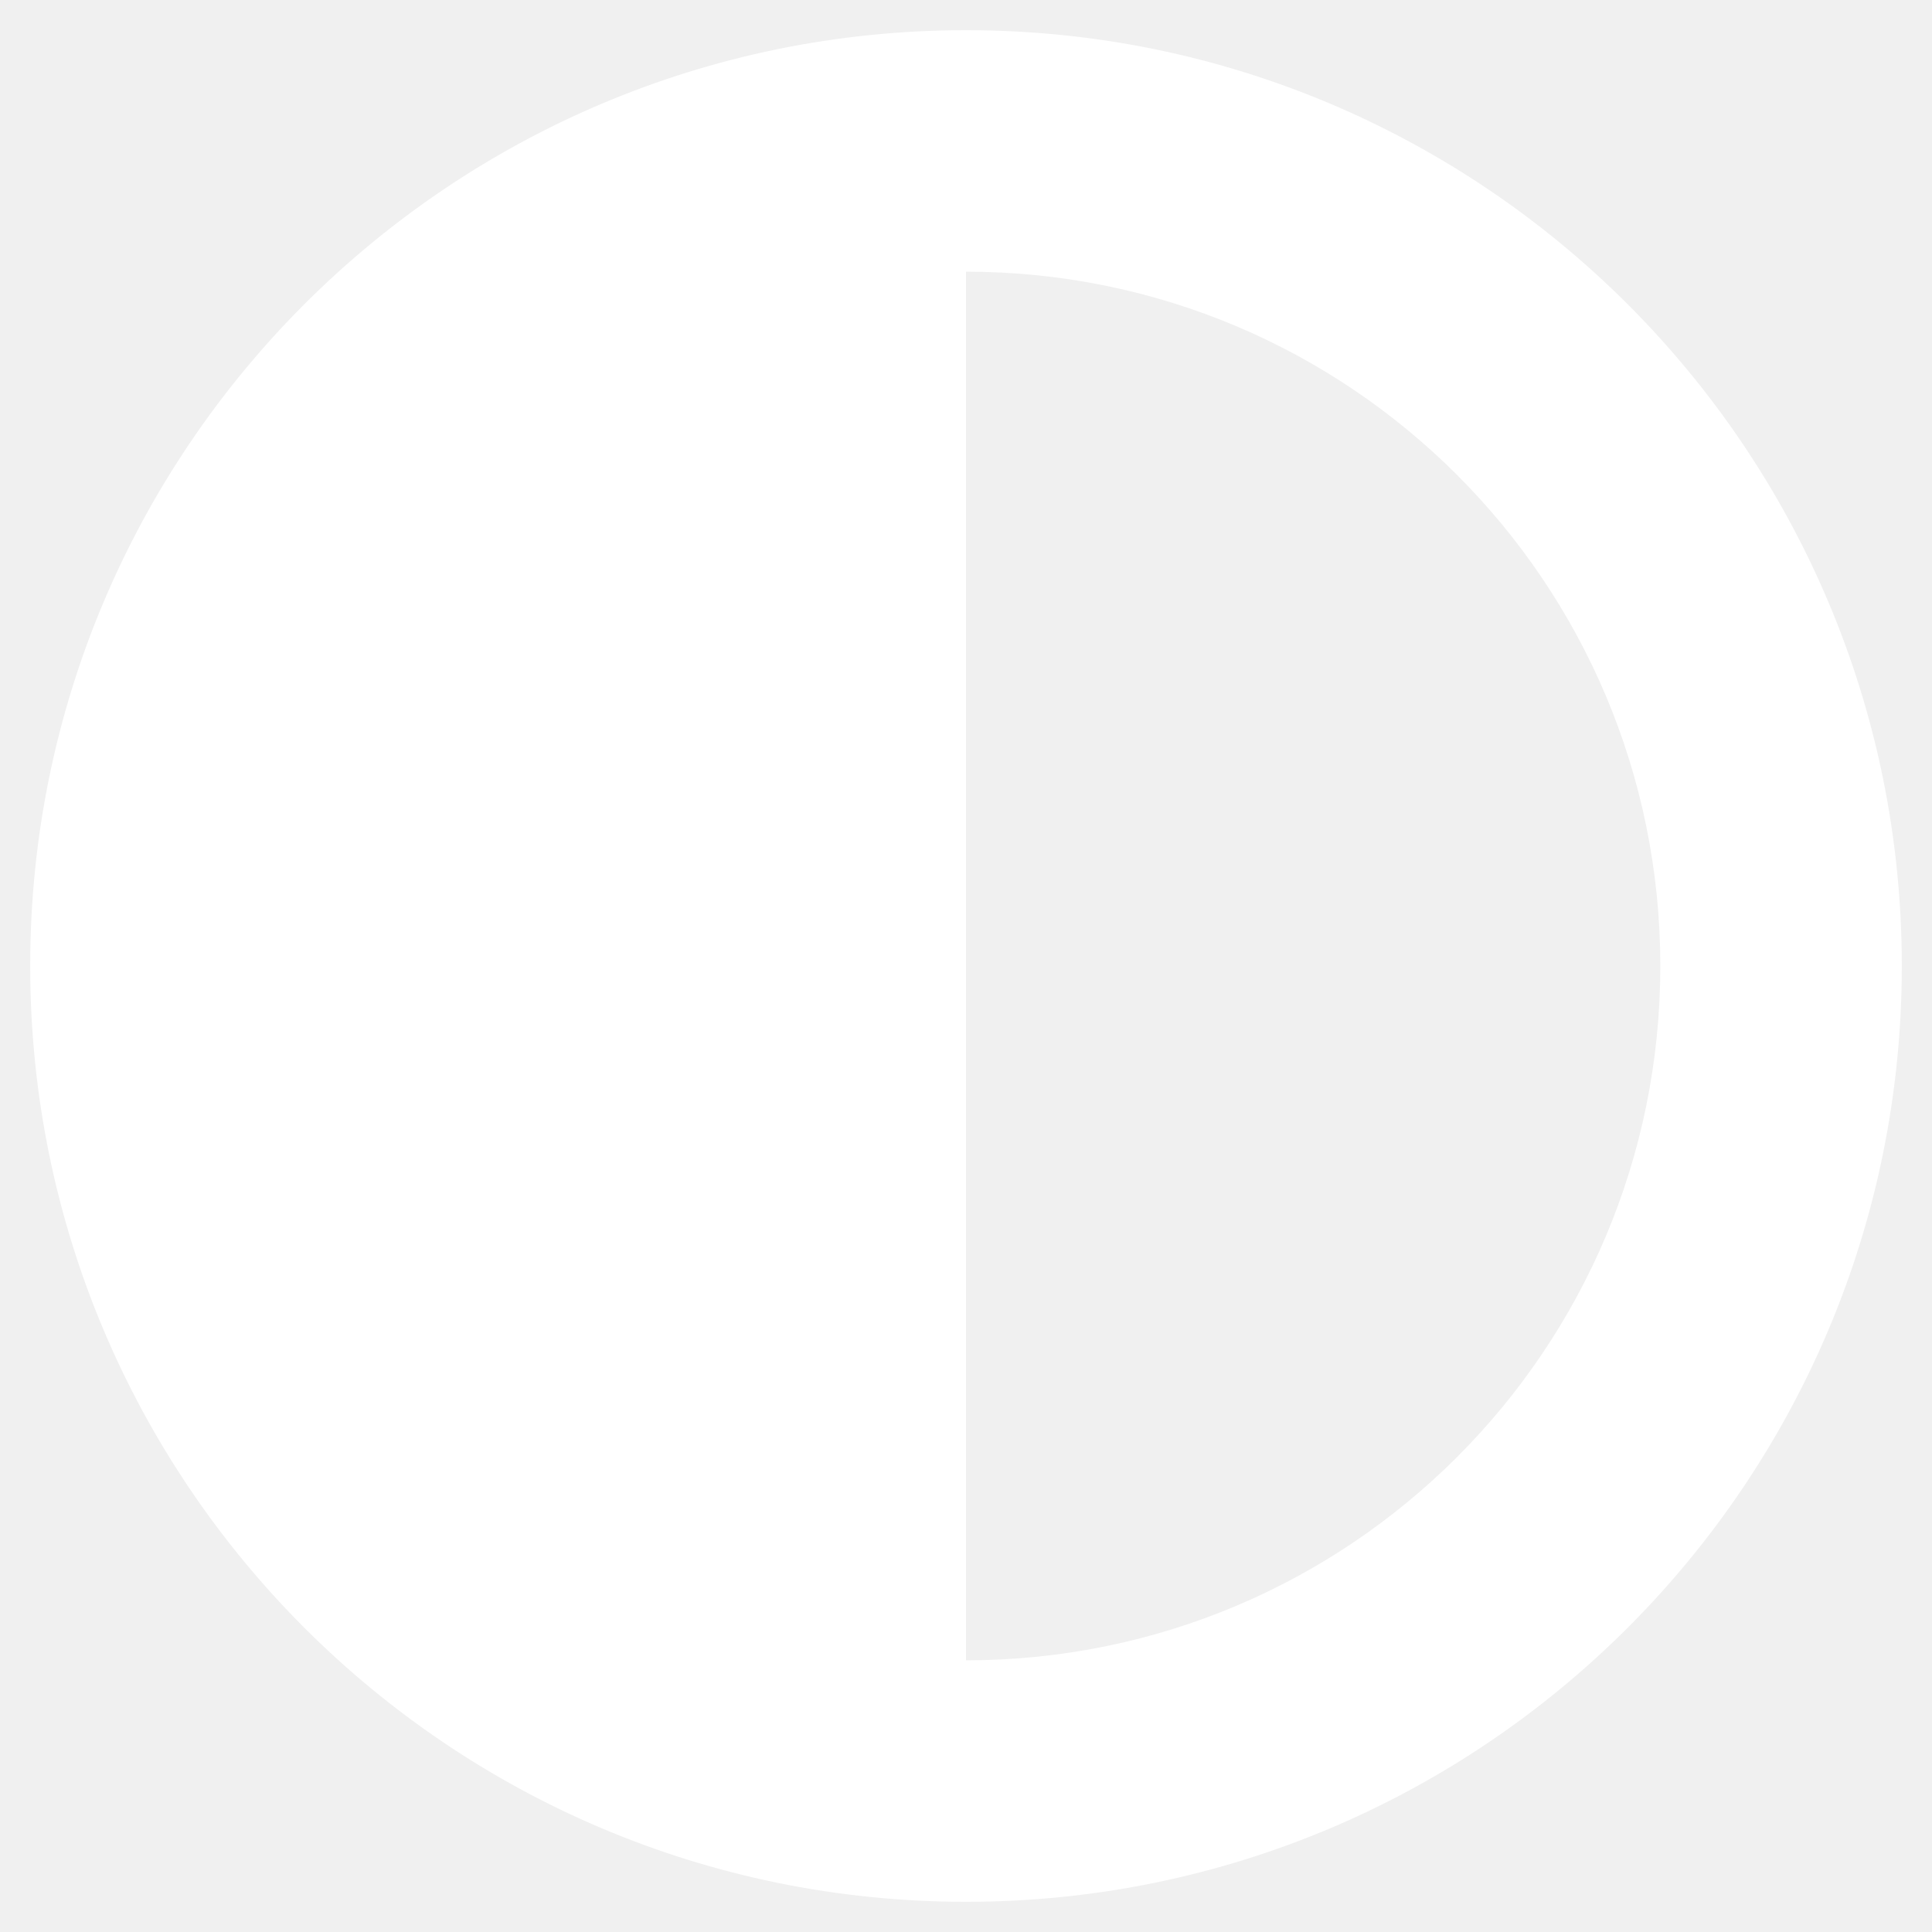
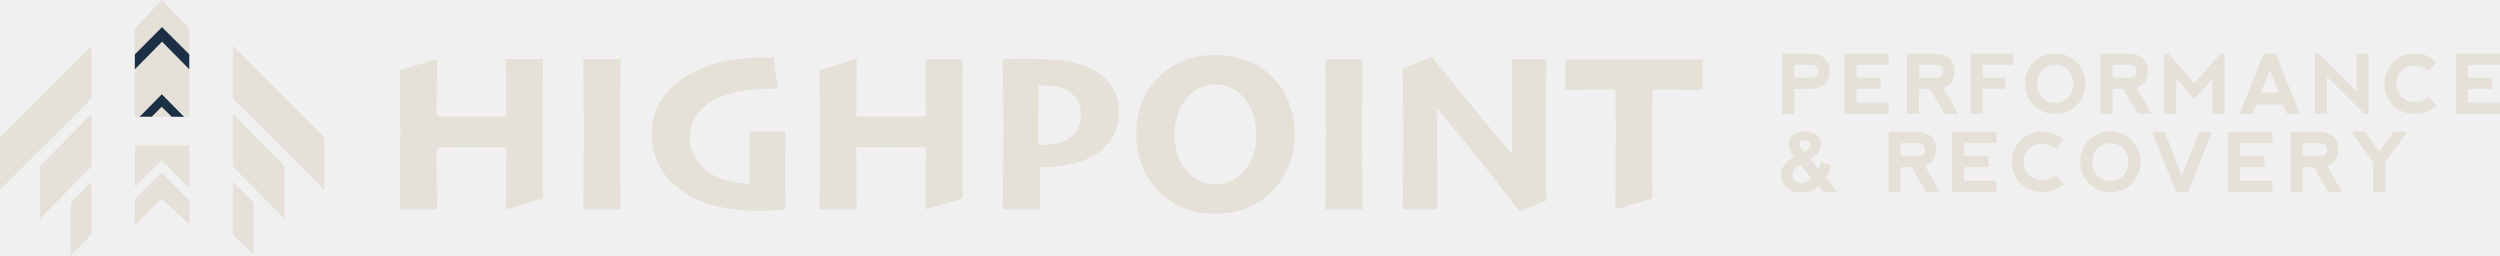
- <svg xmlns="http://www.w3.org/2000/svg" aria-hidden="true" focusable="false" data-prefix="fas" data-icon="adjust" class="svg-inline--fa fa-adjust fa-w-16" role="img" viewBox="0 0 512 512">
-   <path fill="#fff" d="M8 256c0 136.966 111.033 248 248 248s248-111.034 248-248S392.966 8 256 8 8 119.033 8 256zm248 184V72c101.705 0 184 82.311 184 184 0 101.705-82.311 184-184 184z" />
+ <svg xmlns="http://www.w3.org/2000/svg" width="607.56" height="62" viewBox="0 0 607.56 62">
+   <g id="logo" transform="translate(-81.514 -265.841)">
+     <g id="Group_7" data-name="Group 7" transform="translate(178.69 279.191)">
+       <path id="Path_1" data-name="Path 1" d="M190.385,310.658l-9.028,2.648q0-1.555.042-5.25t.039-9.859q-.927,0-3.927-.012t-4.882-.014q-2.074,0-4.7.014t-3.4.012q0,5.729.029,9.464t.054,5.645h-9.028q.028-1.962.068-5.931t.041-13.841q0-3.109-.041-7.528c-.028-2.945-.05-3.369-.068-6.57l9.028-2.648q0,3.928-.041,7.309t-.042,6.656q.766,0,3.083.013t5.044.013q2.293,0,5.114-.013t3.668-.013q0-3.137-.039-6.656t-.042-7.309h9.028q-.055,4.609-.081,9.817t-.028,8.511q0,6.927.041,11.6C190.343,309.838,190.366,309.385,190.385,310.658Z" transform="translate(-155.584 -275.777)" fill="#e5e0d8" />
+       <path id="Path_2" data-name="Path 2" d="M198.6,313.305h-9.028q.028-2.316.07-6.709t.039-11.918q0-3.164-.028-8.006t-.081-9.886H198.6q-.028,3.737-.068,8.605t-.042,8.659q0,7.718.042,11.931T198.6,313.305Z" transform="translate(-144.981 -275.777)" fill="#e5e0d8" />
+       <path id="Path_3" data-name="Path 3" d="M234.709,294.434q-.03,2.07-.068,4.617t-.042,4.425q0,2.56.042,5.16t.039,4.753a23.957,23.957,0,0,1-2.508.222q-2.155.134-3.655.133a44.465,44.465,0,0,1-11.086-1.269,24.321,24.321,0,0,1-9.1-4.567,15.814,15.814,0,0,1-6.082-12.819,15.109,15.109,0,0,1,2.291-8.236,18.444,18.444,0,0,1,6.547-6.082,27.944,27.944,0,0,1,8.113-3.163,45.5,45.5,0,0,1,10.324-1.09q.708,0,1.269.013t1.077.014l.981,7.554h-2.318a40.652,40.652,0,0,0-5.946.463,24.405,24.405,0,0,0-5.673,1.5,12.649,12.649,0,0,0-5.414,3.956,9.04,9.04,0,0,0-1.977,5.645,9.982,9.982,0,0,0,1.569,5.728,11.147,11.147,0,0,0,3.995,3.626,17.275,17.275,0,0,0,4.214,1.542,26.411,26.411,0,0,0,4.76.642q0-.519-.014-3.683t-.068-9.083Z" transform="translate(-141.025 -275.861)" fill="#e5e0d8" />
+       <path id="Path_4" data-name="Path 4" d="M268.112,310.658l-9.028,2.648q0-1.555.042-5.25t.041-9.859q-.929,0-3.927-.012t-4.883-.014q-2.072,0-4.7.014t-3.4.012q0,5.729.029,9.464t.054,5.645h-9.028q.028-1.962.067-5.931t.042-13.841q0-3.109-.042-7.528c-.026-2.945-.049-3.369-.067-6.57l9.028-2.648q0,3.928-.042,7.309t-.041,6.656q.764,0,3.082.013t5.046.013q2.293,0,5.114-.013t3.668-.013q0-3.137-.041-6.656t-.042-7.309h9.028q-.053,4.609-.081,9.817T268,295.115q0,6.927.039,11.6C268.071,309.838,268.094,309.385,268.112,310.658Z" transform="translate(-131.337 -275.777)" fill="#e5e0d8" />
+       <path id="Path_5" data-name="Path 5" d="M295.535,289.754a11.487,11.487,0,0,1-2.322,7.132,13.577,13.577,0,0,1-6.337,4.541,22.493,22.493,0,0,1-5.012,1.256,42.483,42.483,0,0,1-5.611.436l.054,10.2h-9.028q.028-2.48.067-6.778t.042-12.914q0-3.08-.028-7.487t-.081-9.34q1.309-.028,2.92-.042t2.976-.012a65.386,65.386,0,0,1,9.3.517,20.755,20.755,0,0,1,6.047,1.8,12.48,12.48,0,0,1,5.187,4.3A11.157,11.157,0,0,1,295.535,289.754Zm-9.273.573a6.922,6.922,0,0,0-.942-3.655,6.564,6.564,0,0,0-2.85-2.482,7.715,7.715,0,0,0-2.741-.8,29.025,29.025,0,0,0-2.96-.15h-.819q0,.382-.028,3.176t-.026,4.542v6.736h.872a20.47,20.47,0,0,0,2.932-.231,8.54,8.54,0,0,0,2.658-.778,7.145,7.145,0,0,0,2.906-2.414A6.976,6.976,0,0,0,286.262,290.327Z" transform="translate(-120.74 -275.79)" fill="#e5e0d8" />
+       <path id="Path_6" data-name="Path 6" d="M330.478,295.3a20.33,20.33,0,0,1-1.566,8.046,18.264,18.264,0,0,1-4.432,6.329,17.646,17.646,0,0,1-6.056,3.722,20.913,20.913,0,0,1-7.171,1.214,21.376,21.376,0,0,1-7.092-1.16,17.317,17.317,0,0,1-5.918-3.477,18.488,18.488,0,0,1-4.581-6.381A20.34,20.34,0,0,1,292,295.273a20.726,20.726,0,0,1,1.378-7.705,18.153,18.153,0,0,1,4.186-6.259,17.416,17.416,0,0,1,6.053-3.927,20.661,20.661,0,0,1,7.582-1.364,21.237,21.237,0,0,1,7.432,1.269,17.515,17.515,0,0,1,6.014,3.722,17.788,17.788,0,0,1,4.378,6.425A21.1,21.1,0,0,1,330.478,295.3Zm-9.272.287a16.792,16.792,0,0,0-.928-5.463,10.729,10.729,0,0,0-2.836-4.48,8.994,8.994,0,0,0-2.755-1.8,9.4,9.4,0,0,0-6.926.013,9.33,9.33,0,0,0-2.919,1.974,11.531,11.531,0,0,0-2.632,4.236,15.017,15.017,0,0,0-.942,5.244,15.238,15.238,0,0,0,.942,5.449,10.96,10.96,0,0,0,2.741,4.169,9.262,9.262,0,0,0,2.81,1.824,9.271,9.271,0,0,0,6.913.028,9.157,9.157,0,0,0,2.877-1.879,11.307,11.307,0,0,0,2.659-4.06A13.961,13.961,0,0,0,321.206,295.586Z" transform="translate(-113.03 -276.017)" fill="#e5e0d8" />
+       <path id="Path_7" data-name="Path 7" d="M336.053,313.305h-9.028q.028-2.316.068-6.709t.041-11.918q0-3.164-.028-8.006t-.081-9.886h9.028q-.028,3.737-.07,8.605t-.041,8.659q0,7.718.041,11.931T336.053,313.305Z" transform="translate(-102.103 -275.777)" fill="#e5e0d8" />
+       <path id="Path_8" data-name="Path 8" d="M376.251,276.91q-.055,4.751-.081,9.539t-.028,7.52q0,6.2.041,11.11t.041,6.223l-6.518,2.645q-6.9-9.17-12.777-16.338t-7.159-8.667l-.136.055q0,5.862.068,14.193t.068,10.238h-8.4q.028-1.364.067-6t.042-11.535q0-2.81-.028-7.214t-.081-9.45l7.064-2.836q1.2,1.446,7.117,8.757t12.328,14.841l.109-.056q0-3.765-.081-11.157t-.083-11.867Z" transform="translate(-97.628 -275.9)" fill="#e5e0d8" />
+       <path id="Path_9" data-name="Path 9" d="M404.791,284.273q-1.145,0-4.364-.028t-7.772-.026q-.057,4.282-.083,6.873t-.028,6.709q0,4.664.042,9.013c.026,2.9.05,2.411.068,3.83l-9.027,2.648q.028-2.047.054-6.232t.028-9.286v-6.409q0-2.647-.054-7.146-4.475,0-7.992.026t-4.172.028v-7.445q2.127,0,6.955.014t9.627.013q5.538,0,10.6-.013t6.123-.014Z" transform="translate(-88.231 -275.764)" fill="#e5e0d8" />
+     </g>
+     <path id="Path_98" data-name="Path 98" d="M1.2,0V-14.648H7.588q5.127,0,5.127,4.219,0,4.375-5.117,4.375H4.131V0Zm2.93-8.789h4.1Q10-8.818,10.049-10.4,10-11.846,8.262-11.9H4.131ZM16.334,0V-14.639l10.762-.01v2.734H19.264v3.125h5.869v2.725H19.264v3.33h7.813V0ZM34.475-8.789h4.1q1.768-.029,1.816-1.611-.049-1.445-1.787-1.5H34.475Zm5.889,2.4L44.016,0H40.656L37.15-6.055H34.475V0h-2.93V-14.648h6.387q5.127,0,5.127,4.219Q43.059-7.256,40.363-6.387ZM47.029,0V-14.648h10.3v2.734H49.959v3.125H55.4v2.725H49.959V0ZM67.543,0a7.083,7.083,0,0,1-5.225-2.1,7.1,7.1,0,0,1-2.1-5.22,7.092,7.092,0,0,1,2.1-5.225,7.092,7.092,0,0,1,5.225-2.1,7.092,7.092,0,0,1,5.225,2.1,7.092,7.092,0,0,1,2.1,5.225,7.092,7.092,0,0,1-2.1,5.225A7.092,7.092,0,0,1,67.543,0Zm.01-2.734a4.115,4.115,0,0,0,3.164-1.318,4.633,4.633,0,0,0,1.221-3.271A4.633,4.633,0,0,0,70.717-10.6a4.138,4.138,0,0,0-3.184-1.318A4.115,4.115,0,0,0,64.369-10.6a4.633,4.633,0,0,0-1.221,3.271,4.633,4.633,0,0,0,1.221,3.271A4.138,4.138,0,0,0,67.553-2.734ZM81.475-8.789h4.1q1.768-.029,1.816-1.611-.049-1.445-1.787-1.5H81.475Zm5.889,2.4L91.016,0H87.656L84.15-6.055H81.475V0h-2.93V-14.648h6.387q5.127,0,5.127,4.219Q90.059-7.256,87.363-6.387ZM94.039,0V-14.648h.977l6.348,7.227,6.357-7.227h.977V0h-2.93l-.01-8.5-4.395,4.883L96.969-8.5V0Zm18.307,0,5.859-14.648h2.93L126.984-.01,123.869,0l-.879-2.246H116.35L115.471,0Zm7.4-10.742-2.227,5.566h4.395ZM130.672,0V-14.648h.977l9.18,9.18v-9.18h2.93V0h-1.074L133.6-9.082V0Zm24.215,0a7.127,7.127,0,0,1-5.21-2.1,7.1,7.1,0,0,1-2.1-5.249,7.1,7.1,0,0,1,2.109-5.19,7.06,7.06,0,0,1,5.205-2.1,7.925,7.925,0,0,1,5.381,1.953l-1.953,2.139a5.4,5.4,0,0,0-3.428-1.172,4.3,4.3,0,0,0-3.179,1.23A4.259,4.259,0,0,0,150.5-7.373a4.393,4.393,0,0,0,1.221,3.242,4.324,4.324,0,0,0,3.184,1.2,5.249,5.249,0,0,0,3.408-1.162l1.953,2.139A7.9,7.9,0,0,1,154.887,0Zm10,0V-14.639l10.762-.01v2.734h-7.832v3.125h5.869v2.725h-5.869v3.33h7.813V0ZM14.648,19h-3.33l-1.2-1.465a5.894,5.894,0,0,1-1.846,1.152,6.544,6.544,0,0,1-2.324.371,5.126,5.126,0,0,1-4.023-1.5A3.884,3.884,0,0,1,.879,14.879,4.034,4.034,0,0,1,1.7,12.4,6.709,6.709,0,0,1,4.15,10.494,6.4,6.4,0,0,1,3.1,8.839,3.931,3.931,0,0,1,2.773,7.35a2.811,2.811,0,0,1,1.04-2.2,4.384,4.384,0,0,1,2.964-.9,3.979,3.979,0,0,1,2.852.947,3.072,3.072,0,0,1,1,2.314,2.94,2.94,0,0,1-.518,1.65,7,7,0,0,1-2.09,1.768l1.992,2.627a9.1,9.1,0,0,0,.7-1.826l2.383.762a15.24,15.24,0,0,1-.645,1.929,5.069,5.069,0,0,1-.684,1.118Zm-8-9.727.742-.566a1.485,1.485,0,0,0,.723-1.162,1.105,1.105,0,0,0-.347-.85,1.449,1.449,0,0,0-1.021-.322,1.463,1.463,0,0,0-.977.278.894.894,0,0,0-.322.708,1.845,1.845,0,0,0,.527,1.133ZM5.576,12.252A3.715,3.715,0,0,0,4.16,13.4a2.387,2.387,0,0,0-.469,1.377,1.927,1.927,0,0,0,.581,1.45,2.146,2.146,0,0,0,1.558.562,3.132,3.132,0,0,0,1.24-.254,5.411,5.411,0,0,0,1.3-.84ZM30,10.211h4.1q1.768-.029,1.816-1.611-.049-1.445-1.787-1.5H30Zm5.889,2.4L39.543,19H36.184l-3.506-6.055H30V19h-2.93V4.352h6.387q5.127,0,5.127,4.219Q38.586,11.744,35.891,12.613ZM42.527,19V4.361l10.762-.01V7.086H45.457v3.125h5.869v2.725H45.457v3.33H53.27V19Zm21.8,0a7.19,7.19,0,0,1-7.314-7.354A7.2,7.2,0,0,1,64.33,4.352,7.925,7.925,0,0,1,69.711,6.3L67.758,8.443A5.4,5.4,0,0,0,64.33,7.271a4.176,4.176,0,0,0-4.385,4.355,4.393,4.393,0,0,0,1.221,3.242,4.324,4.324,0,0,0,3.184,1.2,5.249,5.249,0,0,0,3.408-1.162l1.953,2.139A7.9,7.9,0,0,1,64.33,19Zm16.617,0a7.182,7.182,0,0,1-7.324-7.324,7.325,7.325,0,1,1,14.648,0A7.174,7.174,0,0,1,80.947,19Zm.01-2.734a4.115,4.115,0,0,0,3.164-1.318,4.633,4.633,0,0,0,1.221-3.271A4.633,4.633,0,0,0,84.121,8.4a4.48,4.48,0,0,0-6.348,0,4.633,4.633,0,0,0-1.221,3.271,4.633,4.633,0,0,0,1.221,3.271A4.138,4.138,0,0,0,80.957,16.266ZM91.051,4.352,96.92,19h2.93L105.7,4.352h-3.125L98.336,15.084,94.176,4.352ZM109.592,19V4.361l10.762-.01V7.086h-7.832v3.125h5.869v2.725h-5.869v3.33h7.813V19Zm18.141-8.789h4.1q1.768-.029,1.816-1.611-.049-1.445-1.787-1.5h-4.131Zm5.889,2.4L137.273,19h-3.359l-3.506-6.055h-2.676V19H124.8V4.352h6.387q5.127,0,5.127,4.219Q136.316,11.744,133.621,12.613Zm5.816-8.262h3.438l3.4,4.785,3.477-4.785h3.359l-5.371,7.324V19h-2.93V11.676Z" transform="translate(513.429 293.522)" fill="#e5e0d8" />
+     <g id="Group_12" data-name="Group 12" transform="translate(81.514 265.841)">
+       <g id="Group_8" data-name="Group 8" transform="translate(56.585 11.115)">
+         <path id="Path_10" data-name="Path 10" d="M124.644,274.313l22.24,22.23v12.793l-22.24-22.23V274.313Z" transform="translate(-124.644 -274.313)" fill="#e5e0d8" />
+         <path id="Path_11" data-name="Path 11" d="M124.644,286.929l12.513,12.66v12.793l-12.513-12.66V286.929Z" transform="translate(-124.644 -270.377)" fill="#e5e0d8" />
+         <path id="Path_12" data-name="Path 12" d="M124.644,299.505l5.026,5.041v12.793l-5.026-5.041V299.505Z" transform="translate(-124.644 -266.454)" fill="#e5e0d8" />
+       </g>
+       <g id="Group_9" data-name="Group 9" transform="translate(32.783 35.313)">
+         <path id="Path_13" data-name="Path 13" d="M112.964,295.524l-6.463,6.462v6.171l6.46-6.344h.012l6.775,6.344.017-5.794-6.8-6.822Z" transform="translate(-106.501 -288.894)" fill="#e5e0d8" />
+         <path id="Path_14" data-name="Path 14" d="M119.766,292.761h-6.8v0l-6.464,0v10.088l6.463-6.462v.017l6.8,6.822h0Z" transform="translate(-106.501 -292.757)" fill="#e5e0d8" />
+       </g>
+       <g id="Group_10" data-name="Group 10" transform="translate(0 11.115)">
+         <path id="Path_15" data-name="Path 15" d="M103.754,274.313l-22.24,22.23v12.793l22.24-22.23V274.313Z" transform="translate(-81.514 -274.313)" fill="#e5e0d8" />
+         <path id="Path_16" data-name="Path 16" d="M101.441,286.929l-12.513,12.66v12.793l12.513-12.66V286.929Z" transform="translate(-79.201 -270.377)" fill="#e5e0d8" />
+         <path id="Path_17" data-name="Path 17" d="M99.661,299.505l-5.026,5.041v12.793l5.026-5.041V299.505Z" transform="translate(-77.42 -266.454)" fill="#e5e0d8" />
+       </g>
+       <g id="Group_11" data-name="Group 11" transform="translate(32.759)">
+         <path id="Path_18" data-name="Path 18" d="M107.342,288.769h-.034l-.006.007,3.108,0,2.293-2.3.063-.063v0l0,0,0,0v0l2.356,2.363,3.139.018-5.475-5.54Z" transform="translate(-106.228 -260.407)" fill="#1c2f44" />
+         <path id="Path_19" data-name="Path 19" d="M112.03,285.665l0,0,0,0v0l-.063.063-2.293,2.3h4.715l-2.356-2.363Z" transform="translate(-105.489 -259.657)" fill="#e5e0d8" />
+         <path id="Path_20" data-name="Path 20" d="M113.1,272.433v0l6.623,6.615v.212h0v-6.511l-6.714-6.906v0h0v0l-6.526,6.944v6.285h0v0Z" transform="translate(-106.483 -265.841)" fill="#e5e0d8" />
+         <path id="Path_21" data-name="Path 21" d="M113.1,273.572h0l-6.582,6.681-.029.03v11.532l1.073-.023h.034l5.447-5.51,5.475,5.54h1.206V280.248h0v.017Z" transform="translate(-106.482 -263.429)" fill="#e5e0d8" />
+         <path id="Path_22" data-name="Path 22" d="M119.725,277.479l-6.623-6.615v0l-6.617,6.637v3.631l.006-.007.029-.03,6.582-6.681h0l6.623,6.694v-3.631Z" transform="translate(-106.483 -264.274)" fill="#1c2f44" />
+       </g>
+     </g>
+   </g>
</svg>
